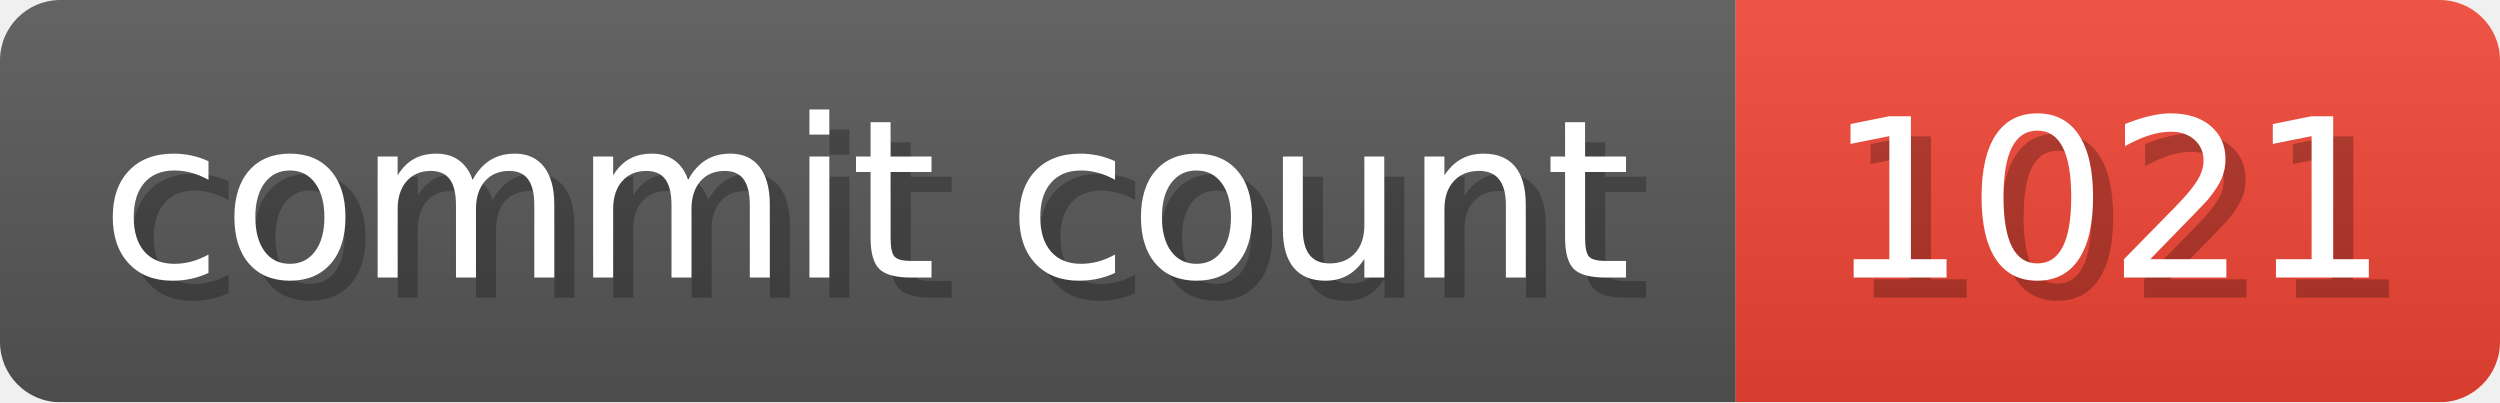
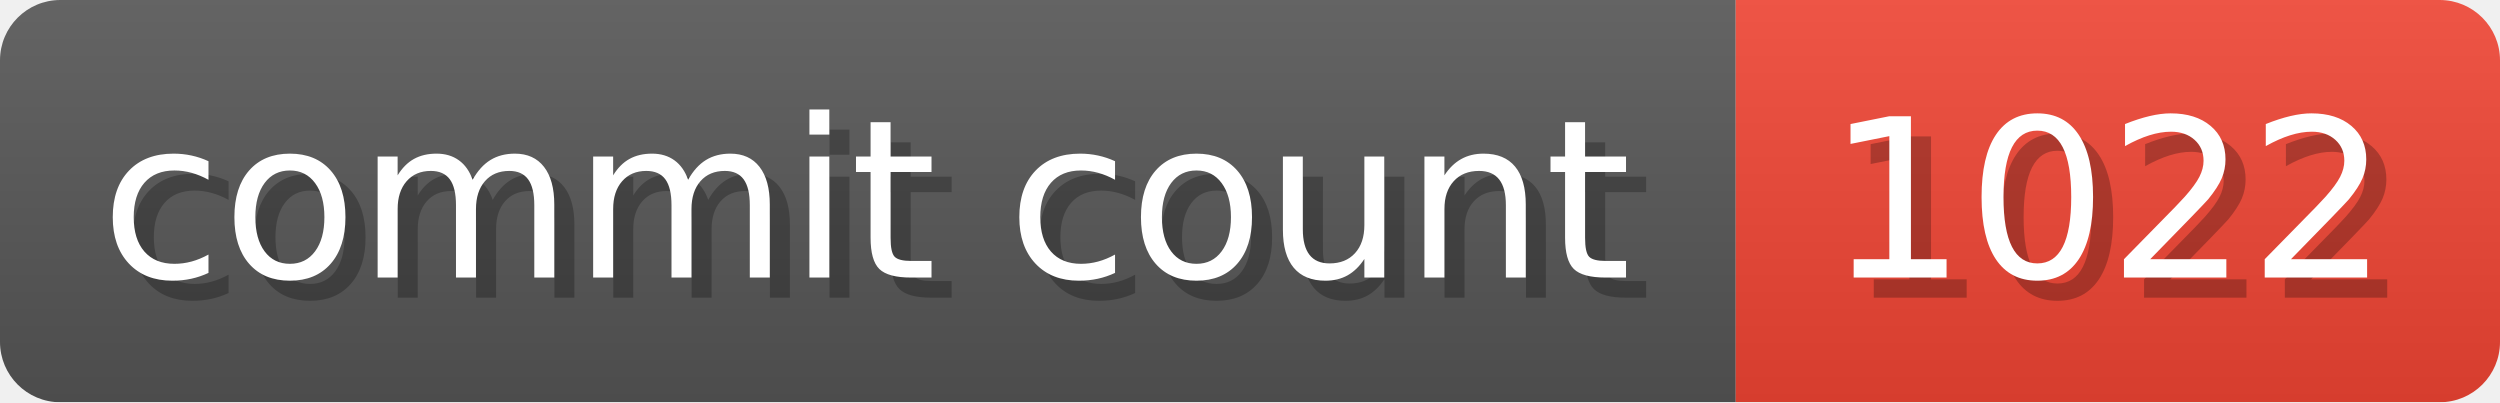
- <svg xmlns="http://www.w3.org/2000/svg" width="124.3" height="20" viewBox="0 0 1243 200" role="img" aria-label="commit count: 1021 ">
+ <svg xmlns="http://www.w3.org/2000/svg" width="124.3" height="20" viewBox="0 0 1243 200" role="img" aria-label="commit count: 1022 ">
  <linearGradient id="a" x2="0" y2="100%">
    <stop offset="0" stop-opacity=".1" stop-color="#EEE" />
    <stop offset="1" stop-opacity=".1" />
  </linearGradient>
  <mask id="m">
    <rect width="1243" height="200" rx="30" fill="#FFF" />
  </mask>
  <g mask="url(#m)">
    <rect width="863" height="200" fill="#555" />
    <rect width="380" height="200" fill="#E43" x="863" />
    <rect width="1243" height="200" fill="url(#a)" />
  </g>
  <g aria-hidden="true" fill="#fff" text-anchor="start" font-family="Verdana,DejaVu Sans,sans-serif" font-size="110">
    <text x="60" y="148" textLength="763" fill="#000" opacity="0.25">commit count</text>
    <text x="50" y="138" textLength="763">commit count</text>
-     <text x="918" y="148" textLength="280" fill="#000" opacity="0.25">1021
+     <text x="918" y="148" textLength="280" fill="#000" opacity="0.25">1022
</text>
-     <text x="908" y="138" textLength="280">1021
+     <text x="908" y="138" textLength="280">1022
</text>
  </g>
</svg>
